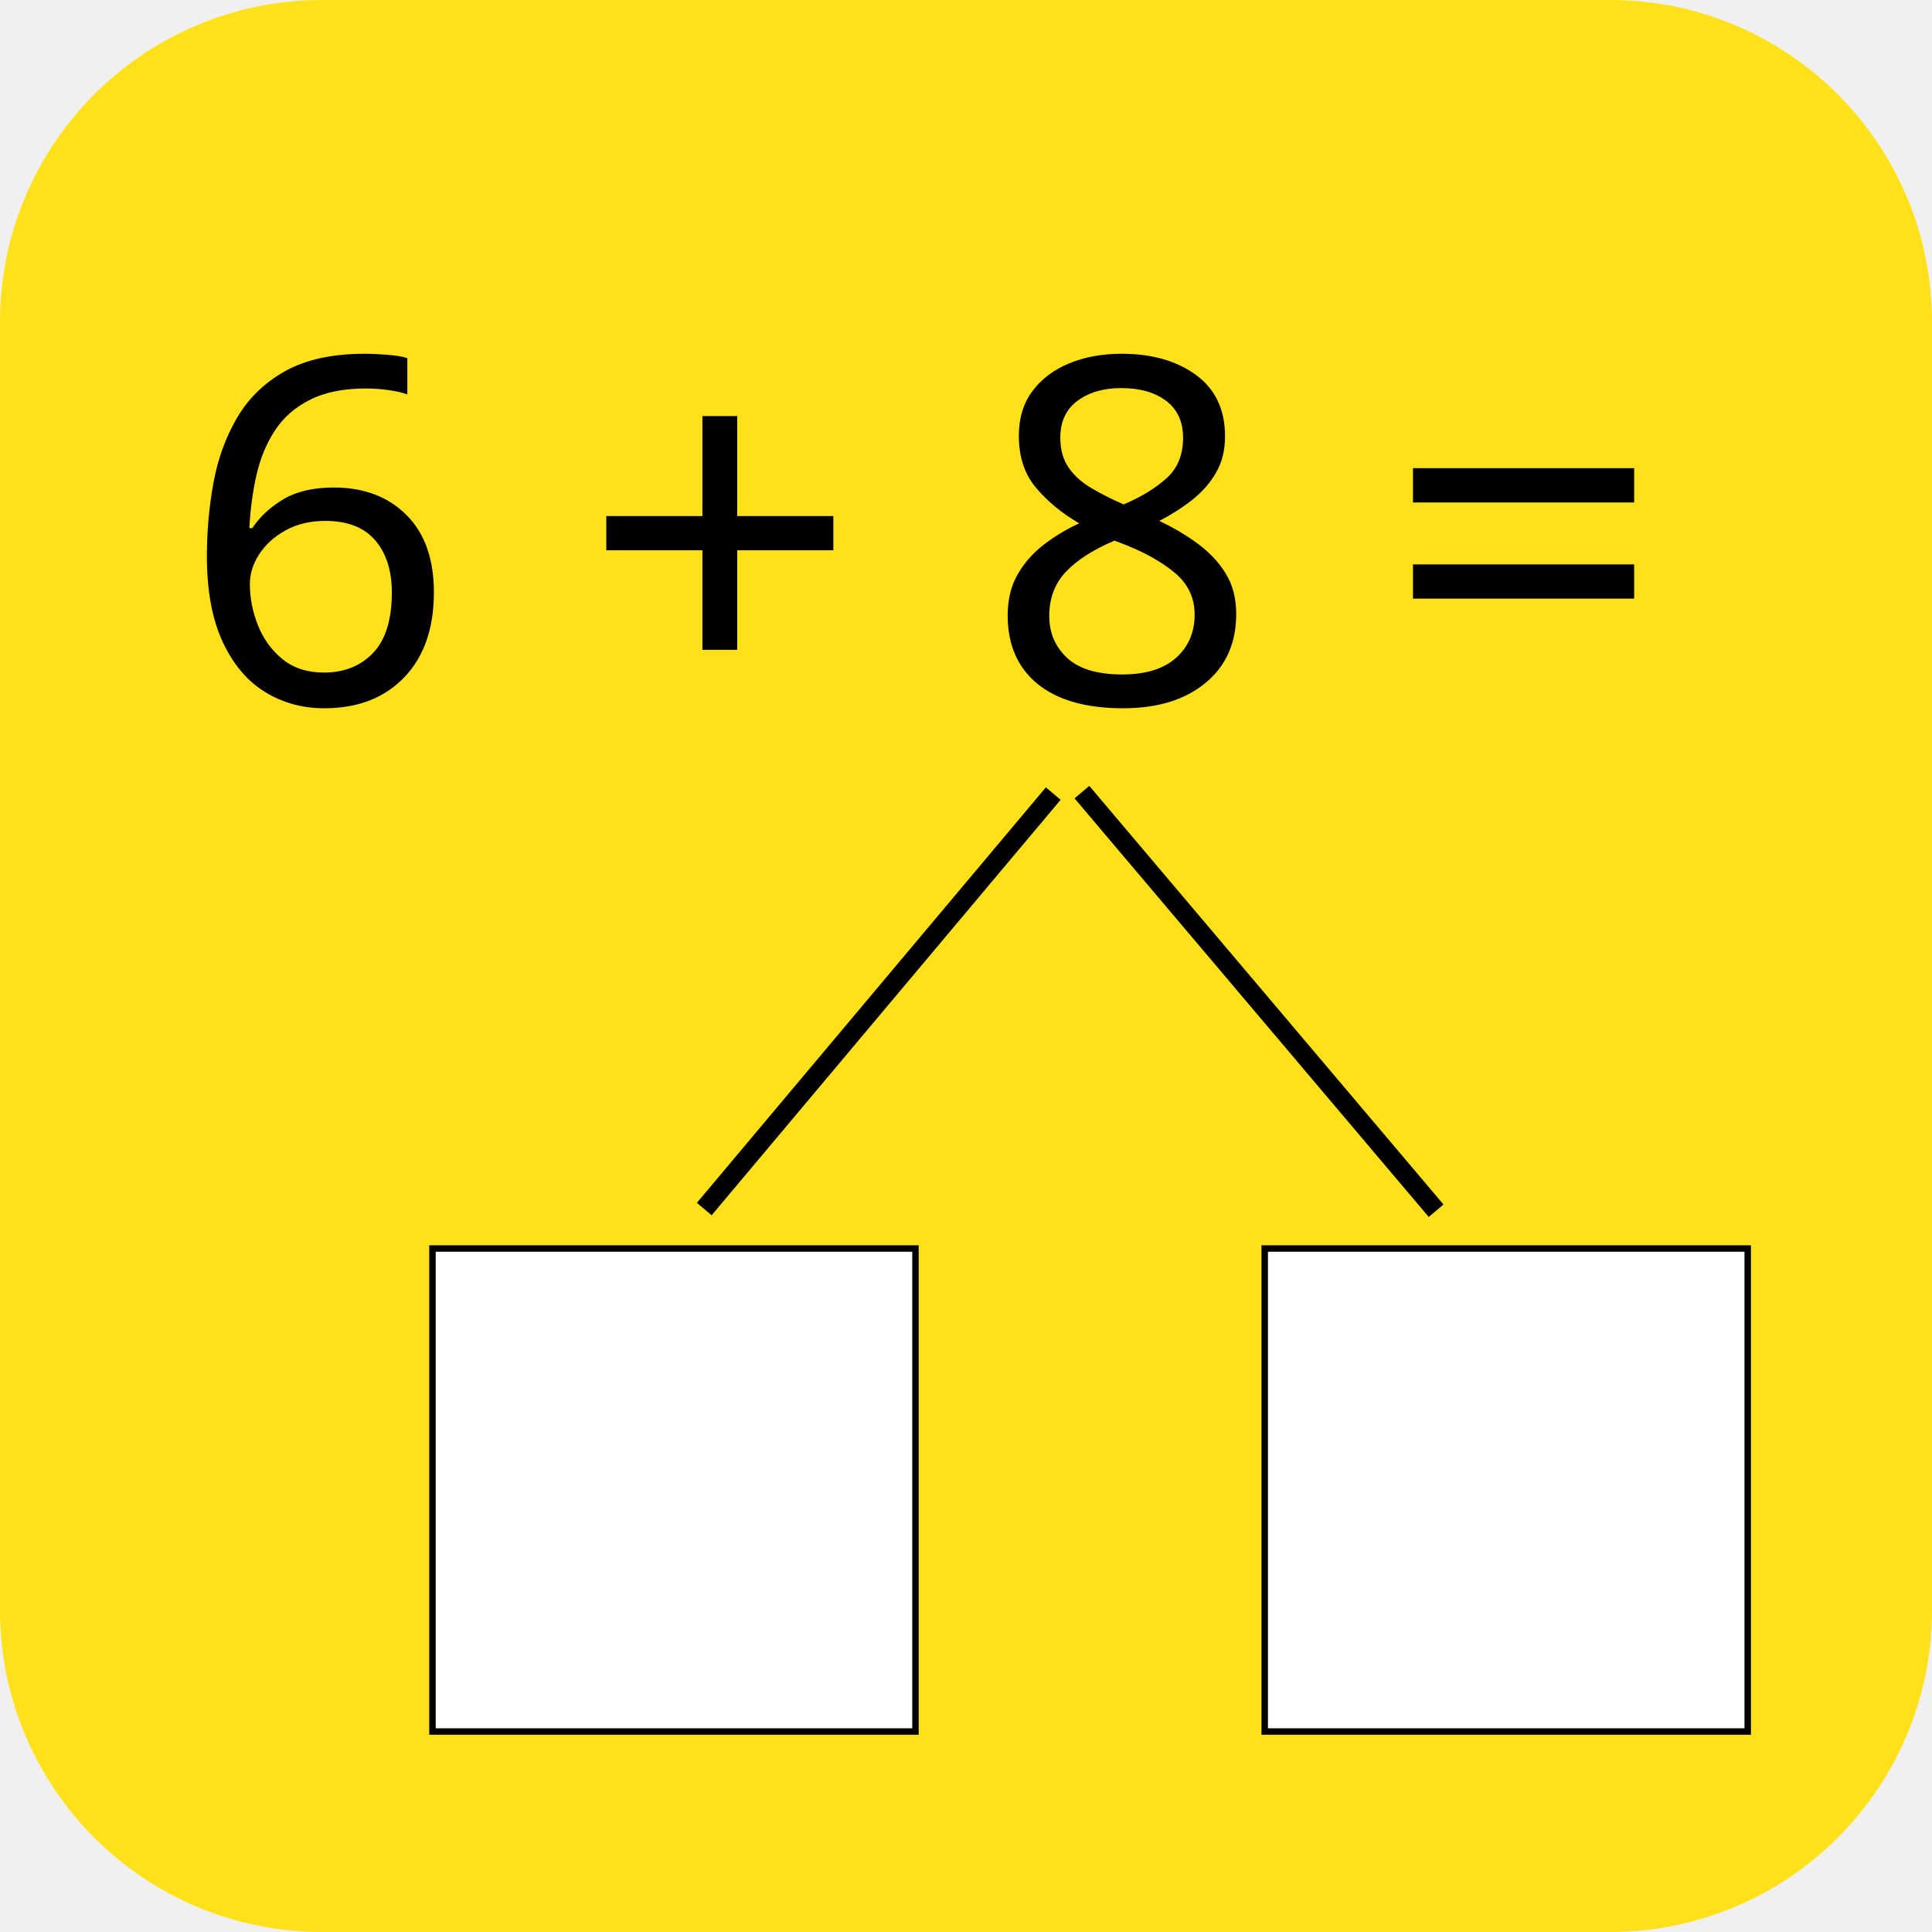
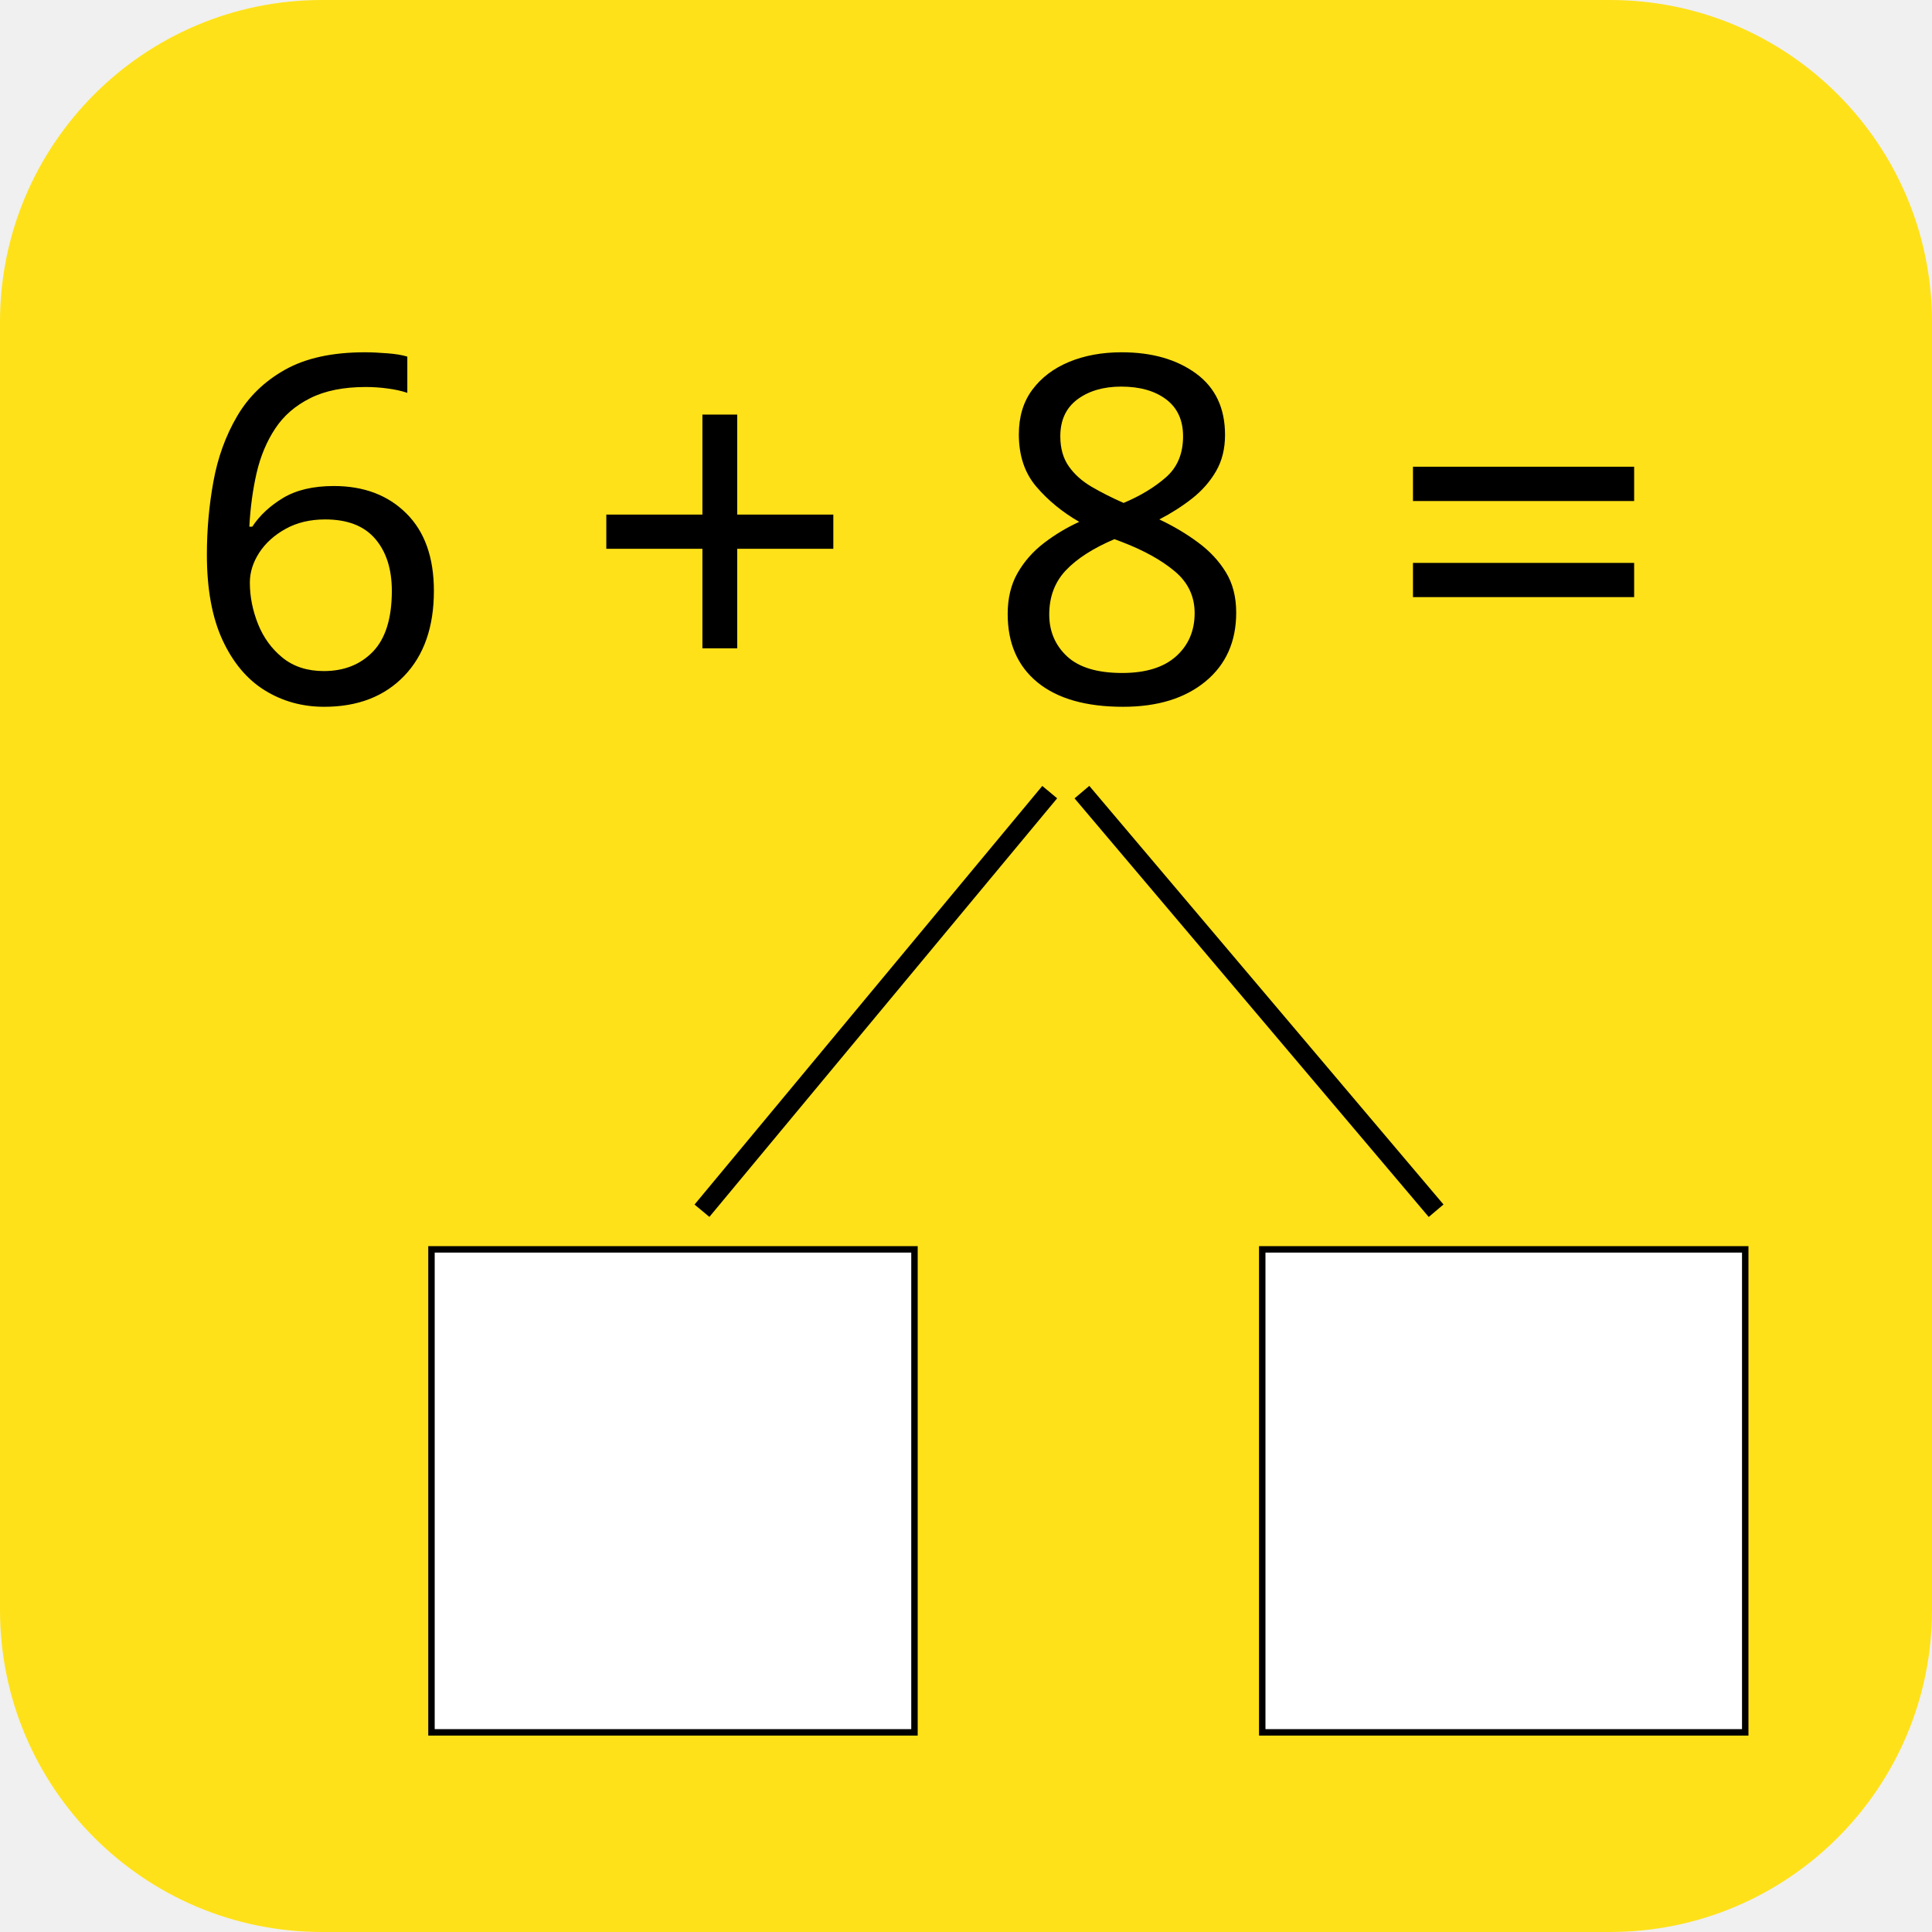
<svg xmlns="http://www.w3.org/2000/svg" width="300" height="300" version="1.1" class="svg-icon">
  <g id="Layer_1">
-     <rect fill="#ffe119" stroke="#000" y="0" width="300" height="300" id="svg_7" rx="50" stroke-width="0" />
-     <text fill="#000000" stroke="#000" x="28" y="109.231" id="svg_8" stroke-width="0" font-size="75" font-family="Noto Sans JP" text-anchor="start" xml:space="preserve">6 + 8 =</text>
-     <rect fill="#ffffff" stroke="#000" x="196.385" y="193.871" width="75" height="75" id="svg_11" />
-     <rect fill="#ffffff" stroke="#000" x="67.154" y="193.871" width="75" height="75" id="svg_12" />
-     <line fill="none" stroke="#000" x1="168" y1="123" x2="223" y2="188" id="svg_13" stroke-width="3" />
-     <line fill="none" stroke="#000" x1="163.548" y1="123.226" x2="109.355" y2="187.742" id="svg_14" stroke-width="3" />
+     <rect fill="#ffe119" stroke="#000" y="0" width="300" height="300" rx="50" stroke-width="0" />
+     <text fill="#000000" stroke="#000" x="28" y="109" stroke-width="0" font-size="75" font-family="Noto Sans JP" text-anchor="start" xml:space="preserve">6 + 8 =</text>
+     <rect fill="#ffffff" stroke="#000" x="196" y="194" width="75" height="75" />
+     <rect fill="#ffffff" stroke="#000" x="67" y="194" width="75" height="75" />
+     <line fill="none" stroke="#000" x1="168" y1="123" x2="223" y2="188" stroke-width="3" />
+     <line fill="none" stroke="#000" x1="163" y1="123" x2="109" y2="188" stroke-width="3" />
  </g>
</svg>
